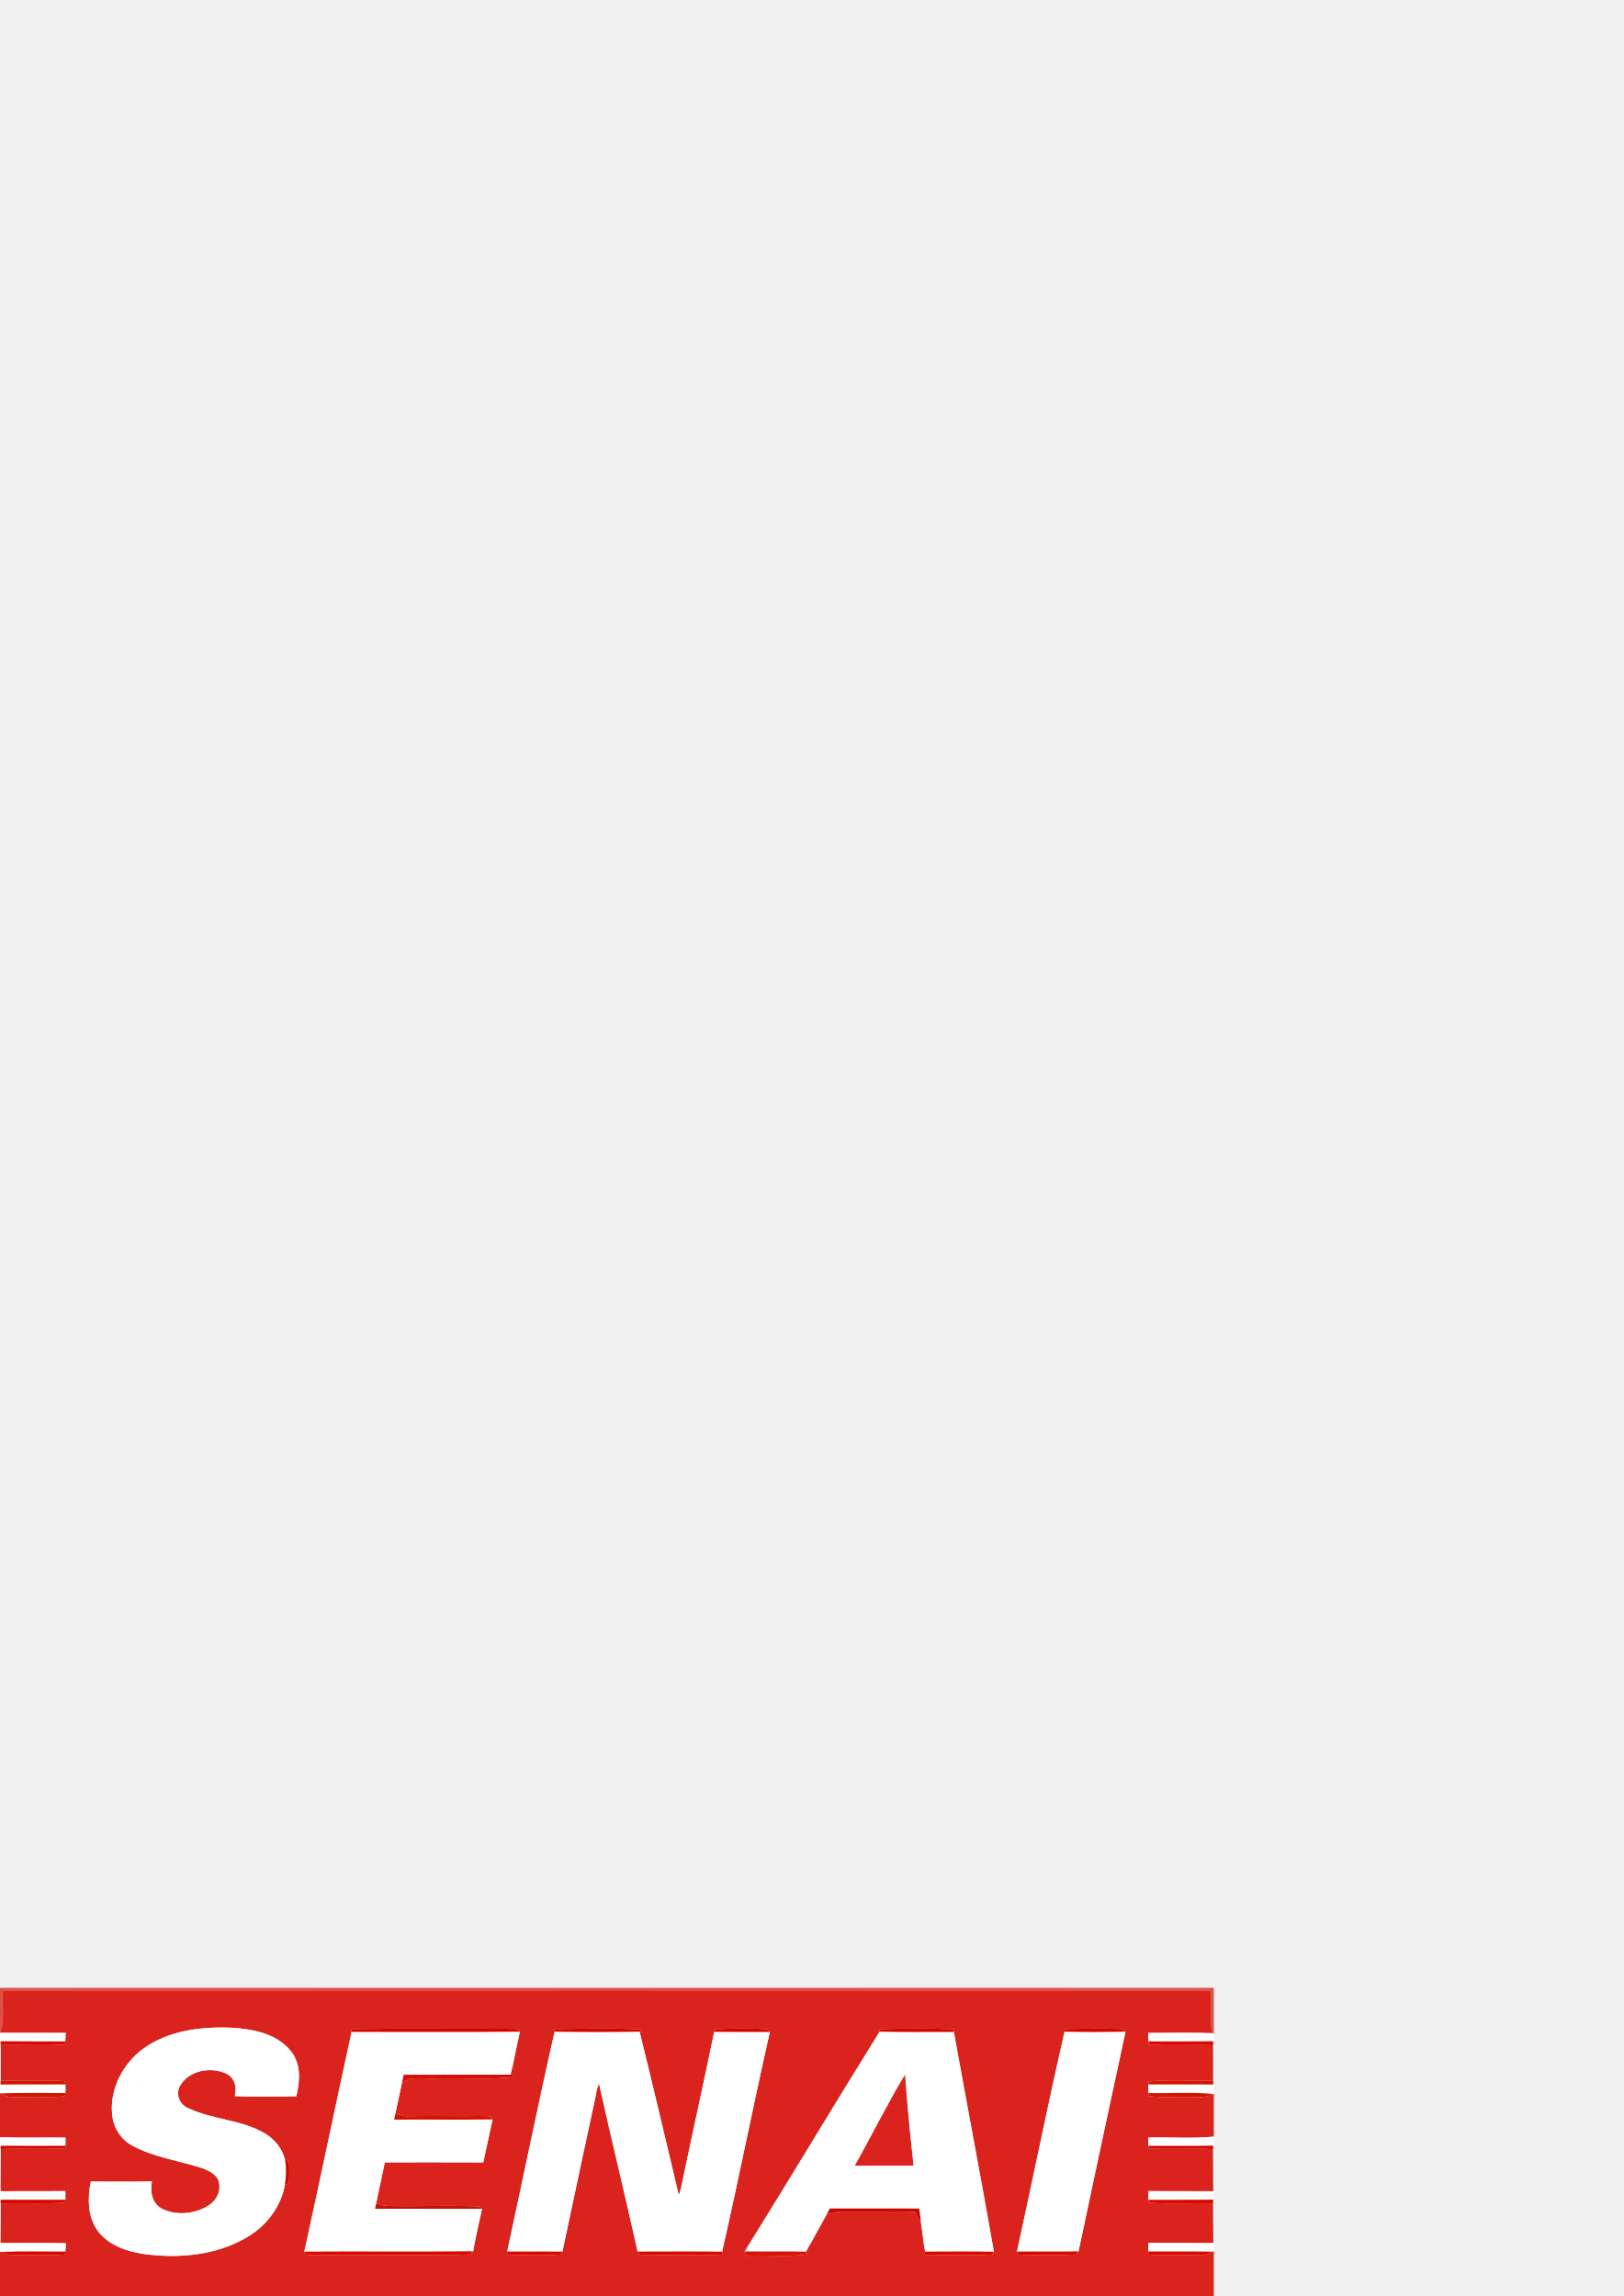
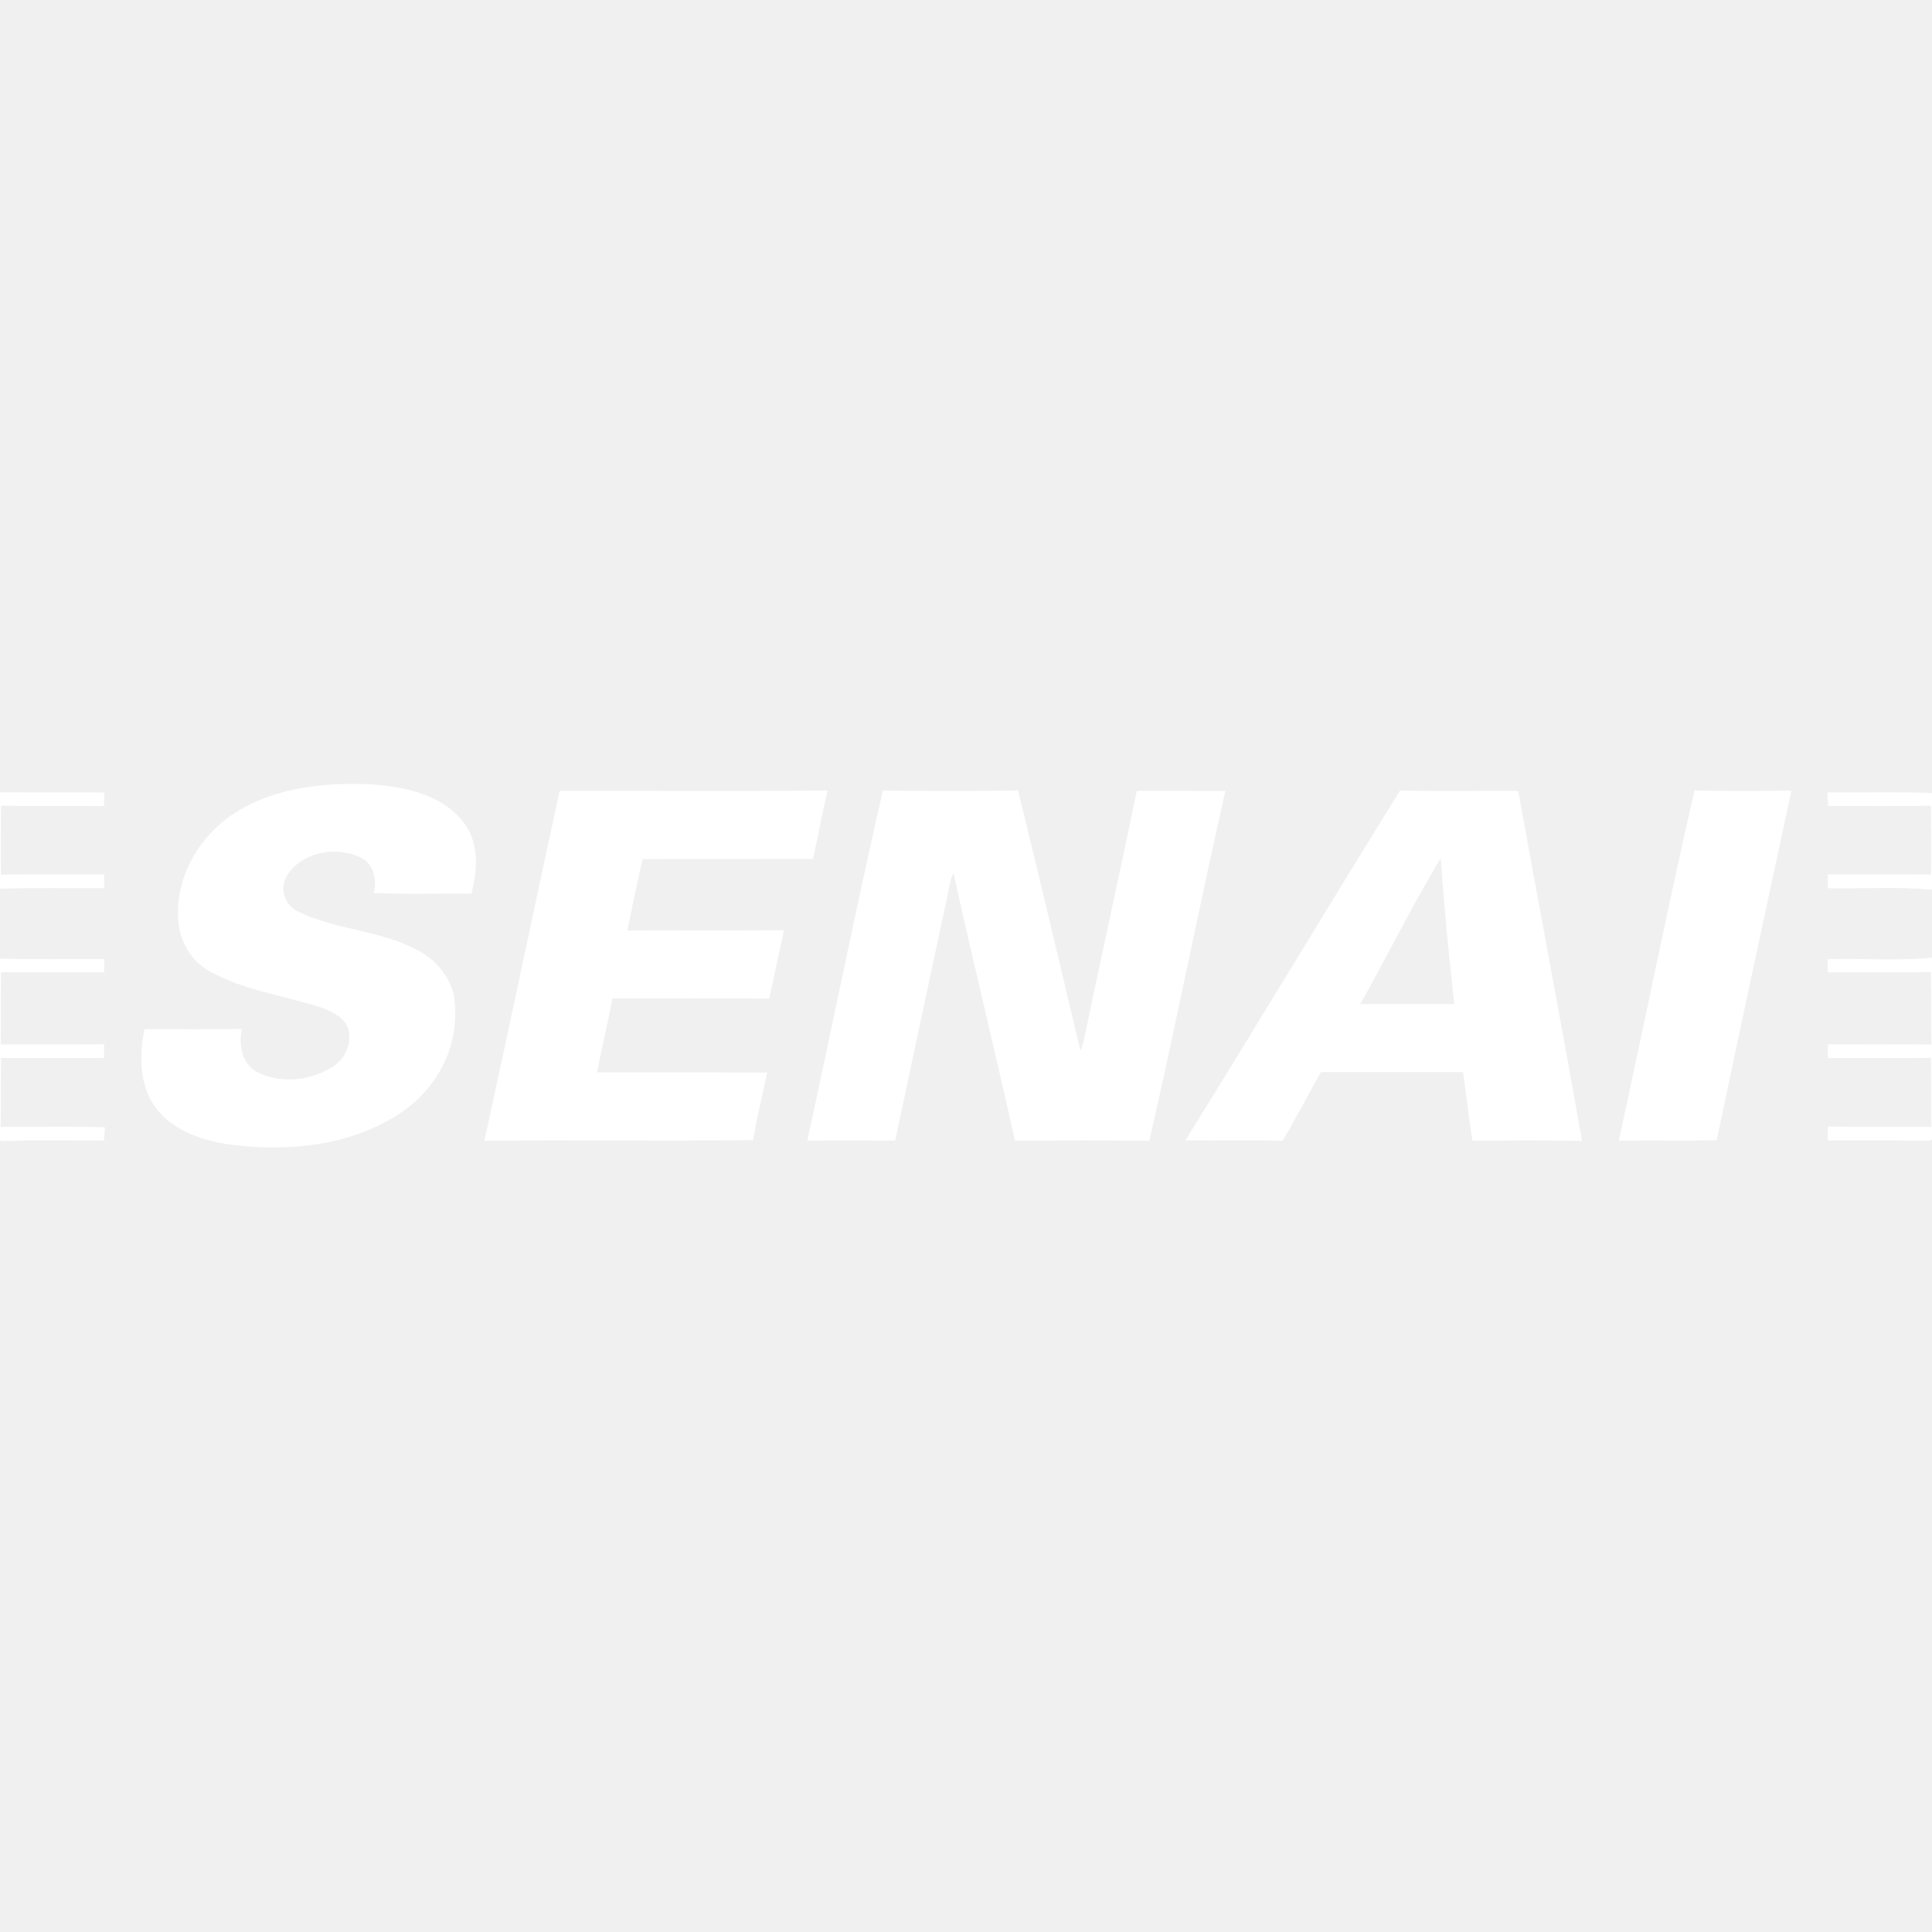
- <svg xmlns="http://www.w3.org/2000/svg" width="595.276pt" height="841.89pt" viewBox="0 0 595.276 841.89" fill-rule="evenodd">
+ <svg xmlns="http://www.w3.org/2000/svg" version="1.1" id="Layer_1" x="0px" y="0px" width="100px" height="100px" viewBox="0 0 100 100" enable-background="new 0 0 100 100" xml:space="preserve">
  <g>
-     <path style="stroke:none; fill:#dc5047" d="M 0 728.89L 445 728.89L 445 745.16C 444.8 745.2 444.4 745.28 444.2 745.31C 443.88 740.18 444.13 735.03 444.02 729.89C 296.35 729.81 148.67 729.8 1 729.88C 0.6 735.04 1.92 740.45 0 745.39L 0 728.89z" />
+     <path fill="#FFFFFF" d="M11.784,42.333c2.091-1.527,4.795-1.841,7.313-1.743c1.752,0.113,3.725,0.486,4.876,1.945   c0.837,1.047,0.75,2.49,0.428,3.717c-1.688-0.011-3.379,0.049-5.063-0.032c0.189-0.656,0.023-1.449-0.609-1.801   c-1.287-0.669-3.172-0.34-3.915,0.981c-0.364,0.669-0.02,1.537,0.68,1.813c1.991,0.956,4.33,0.936,6.259,2.047   c0.841,0.474,1.495,1.271,1.729,2.216c0.117,0.666,0.101,1.346-0.006,2.011c-0.309,1.853-1.545,3.45-3.151,4.378   c-2.52,1.487-5.583,1.752-8.434,1.375c-1.43-0.206-2.949-0.712-3.843-1.918c-0.847-1.16-0.836-2.702-0.571-4.055   c1.679-0.002,3.358,0.025,5.034-0.014c-0.153,0.815-0.008,1.779,0.777,2.225c1.173,0.611,2.679,0.482,3.803-0.184   c0.629-0.346,1.067-1.042,0.976-1.772c-0.022-0.759-0.81-1.141-1.427-1.37c-1.924-0.62-3.985-0.878-5.775-1.869   c-0.954-0.514-1.566-1.551-1.633-2.623C9.058,45.599,10.14,43.543,11.784,42.333z" />
+     <path fill="#FFFFFF" d="M28.966,40.933c4.622-0.006,9.245,0.032,13.867-0.019c-0.211,0.941-0.413,1.888-0.6,2.836   c-0.047,0.237-0.097,0.473-0.148,0.708c-2.938,0.008-5.88,0-8.823,0.005c-0.034,0.164-0.112,0.494-0.149,0.66   c-0.178,0.838-0.36,1.673-0.534,2.51c-0.026,0.133-0.08,0.397-0.105,0.528c2.702-0.015,5.405,0.021,8.106-0.017   c-0.262,1.177-0.5,2.363-0.766,3.543c-2.707-0.014-5.41-0.007-8.112-0.004c-0.216,1.133-0.492,2.253-0.711,3.387   c-0.022,0.109-0.068,0.33-0.089,0.437c2.899,0.005,5.796-0.001,8.696,0.005h0.114c-0.248,1.168-0.537,2.324-0.73,3.501h-0.096   c-4.605,0.05-9.209-0.006-13.814,0.03C26.397,53.011,27.653,46.967,28.966,40.933z" />
+     <path fill="#FFFFFF" d="M45.695,40.918c2.332,0.03,4.667,0.037,6.998-0.004c1.106,4.479,2.157,8.972,3.227,13.459   c0.175-0.35,0.218-0.748,0.303-1.126c0.859-4.107,1.771-8.204,2.619-12.314c1.528,0.006,3.056,0.002,4.583,0.006   c-1.368,6.023-2.555,12.089-3.936,18.109c-2.318-0.032-4.638-0.012-6.957-0.01c-1.023-4.62-2.16-9.216-3.177-13.837   c-0.191,0.329-0.217,0.719-0.297,1.082c-0.908,4.252-1.826,8.503-2.724,12.757c-1.516-0.016-3.033-0.004-4.548-0.006   C43.099,52.997,44.325,46.939,45.695,40.918z" />
    <g>
-       <path style="stroke:none; fill:#da231c" d="M 1 729.88C 148.67 729.8 296.35 729.81 444.02 729.89C 444.13 735.03 443.88 740.18 444.2 745.31C 444.4 745.28 444.8 745.2 445 745.16L 445 745.54C 436.98 745.22 428.93 745.47 420.9 745.41C 420.94 746.19 421.02 747.75 421.06 748.53L 421.16 749.7C 429.02 750.18 436.91 749.72 444.78 749.95C 444.82 754.25 444.81 758.55 444.79 762.85C 436.93 763.13 429.04 762.46 421.2 763.21L 420.99 764.29C 420.98 765.35 420.99 766.42 421.04 767.48L 421.3 768.58C 426.51 769.32 431.78 768.69 437.02 768.92C 439.63 768.87 442.45 769.31 444.78 767.82L 445 767.68L 445 783.46C 437.01 784.25 428.94 783.58 420.92 783.81C 420.94 784.57 420.99 786.08 421.01 786.84L 421.06 787.75C 428.95 788.18 436.87 787.69 444.77 788C 444.86 793.16 444.75 798.32 444.85 803.48C 436.91 803.41 428.97 803.52 421.04 803.41C 421 804.48 420.99 805.54 420.99 806.61L 421.12 807.69C 428.99 808.2 436.89 807.75 444.78 807.91C 444.83 812.76 444.77 817.6 444.85 822.45C 436.91 822.38 428.98 822.49 421.05 822.38C 421 823.45 420.97 824.51 420.97 825.58L 421.02 826.7C 426.32 827.19 431.64 826.8 436.95 826.93C 439.49 826.87 442.33 827.35 444.49 825.64L 445 825.34L 445 841.89L 0 841.89L 0 825.6L 0.42 825.73C 1.88 826.35 3.35 827.06 5 826.91C 11.28 826.83 17.58 827.15 23.85 826.68L 23.95 825.58C 24.01 824.82 24.12 823.3 24.17 822.54C 16.17 822.28 8.16 822.48 0.15 822.45C 0.25 817.62 0.17 812.78 0.23 807.95C 8.1 807.71 15.99 808.14 23.85 807.68L 23.98 806.6C 23.97 805.53 23.97 804.47 23.96 803.41C 16.02 803.52 8.09 803.42 0.16 803.47C 0.25 798.32 0.15 793.16 0.24 788.01C 8.14 787.67 16.05 788.19 23.94 787.74L 23.98 786.82C 23.99 786.07 24.02 784.56 24.03 783.81C 16.02 783.73 8.01 783.95 0 783.68L 0 767.48L 0.47 767.59C 2.9 769.52 6.09 768.87 8.95 768.93C 13.89 768.76 18.85 769.19 23.78 768.63L 23.97 767.47C 24.01 766.41 24.02 765.35 23.97 764.29L 23.8 763.15C 15.96 762.56 8.07 763.07 0.21 762.88C 0.2 758.54 0.19 754.2 0.22 749.86C 8.08 749.79 15.96 750.14 23.82 749.71L 23.92 748.54C 23.96 747.76 24.05 746.2 24.09 745.43C 16.06 745.36 8.03 745.42 0 745.39L 0 745.39C 1.92 740.45 0.6 735.04 1 729.88zM 52.44 751.27C 45.12 756.65 40.31 765.8 41.08 774.98C 41.38 779.75 44.11 784.36 48.35 786.65C 56.32 791.06 65.49 792.21 74.05 794.97C 76.8 795.99 80.3 797.69 80.4 801.06C 80.81 804.31 78.86 807.41 76.06 808.95C 71.06 811.92 64.36 812.49 59.14 809.77C 55.65 807.79 55 803.5 55.68 799.87C 48.22 800.04 40.75 799.92 33.28 799.93C 32.1 805.95 32.05 812.81 35.82 817.97C 39.8 823.34 46.56 825.59 52.92 826.51C 65.61 828.19 79.24 827.01 90.45 820.39C 97.6 816.26 103.1 809.15 104.47 800.91C 106.72 801.22 105.75 798.17 106.13 796.89C 105.76 795.36 106.8 791.93 104.5 791.96C 103.46 787.76 100.55 784.21 96.81 782.1C 88.22 777.15 77.82 777.25 68.96 772.99C 65.84 771.76 64.31 767.9 65.93 764.92C 69.23 759.04 77.62 757.58 83.35 760.55C 86.16 762.12 86.9 765.65 86.06 768.57C 93.55 768.93 101.08 768.66 108.59 768.71C 110.02 763.25 110.41 756.83 106.68 752.17C 101.56 745.68 92.78 744.02 84.98 743.52C 73.78 743.08 61.74 744.48 52.44 751.27zM 128.94 744.01L 128.9 745.04C 123.05 771.89 117.47 798.79 111.57 825.63C 112.1 827.61 114.56 826.6 116.01 826.93C 134.93 826.64 153.89 827.22 172.79 826.67L 173.04 825.5L 173.47 825.5C 174.33 820.26 175.62 815.11 176.72 809.92L 176.21 809.92L 175.68 809.03C 164.47 808.62 153.21 809.09 141.98 808.88C 140.57 808.84 139.25 808.32 137.91 807.95C 138.88 802.91 140.11 797.92 141.07 792.88C 153.1 792.87 165.13 792.84 177.17 792.9C 178.35 787.65 179.41 782.37 180.58 777.13C 179.8 775.3 177.53 776.13 176.02 775.89C 167.36 776.04 158.69 775.76 150.03 775.95C 148.26 776.1 146.56 775.59 144.98 774.86C 145.75 771.13 146.56 767.41 147.35 763.69C 151.05 761.06 155.76 762.44 159.96 762.12C 169.24 761.86 178.58 762.62 187.82 761.69C 188.32 760.32 188.36 758.95 187.94 757.58C 188.77 753.36 189.67 749.15 190.61 744.96C 189.63 743.37 187.48 744.14 185.96 743.89C 166.96 743.98 147.95 743.71 128.94 744.01zM 202.91 744.02L 203.34 744.97C 197.25 771.77 191.79 798.73 185.95 825.59L 185.99 826.74C 192.58 826.95 199.21 827.14 205.78 826.67L 206.19 825.62C 210.18 806.69 214.27 787.77 218.31 768.85C 218.67 767.23 218.78 765.5 219.63 764.04C 224.16 784.6 229.22 805.05 233.77 825.61L 234.21 826.61C 237.76 827.26 241.38 826.78 244.96 826.87C 251.65 826.79 258.36 827.21 265.05 826.68L 264.73 825.65C 270.87 798.86 276.15 771.87 282.24 745.07L 281.71 744.13C 275.24 743.65 268.67 743.81 262.19 744.05L 261.84 745.04C 258.07 763.33 254.01 781.56 250.19 799.84C 249.81 801.52 249.62 803.29 248.84 804.85C 244.08 784.88 239.4 764.89 234.48 744.96L 235.05 744.2C 224.37 743.53 213.61 743.92 202.91 744.02zM 321.86 744.09L 322.49 744.96C 306.13 771.25 290.24 797.85 273.89 824.15C 271.79 824.46 273.08 827.66 274.89 827.1C 281.92 826.84 289.05 827.68 296.02 826.61L 295.45 825.64C 298.1 821.11 300.54 816.45 303.11 811.87C 307.27 810.44 311.71 811.1 316.02 810.95C 322.58 811.07 329.15 810.76 335.71 811.08C 335.92 812.43 336.54 813.51 337.57 814.3C 338.14 818.07 338.48 821.87 339.16 825.62L 339.06 826.78C 347.32 826.9 355.62 827.14 363.86 826.68L 364.39 825.68C 359.66 798.77 354.54 771.93 349.69 745.05L 349.8 744.05C 340.49 743.76 331.16 743.72 321.86 744.09zM 389.96 744.01L 390.3 744.96C 384.14 771.76 378.74 798.75 372.85 825.61L 373.27 826.71C 380.42 827.07 387.63 826.96 394.78 826.69L 395.01 825.53L 395.4 825.53C 401.06 798.66 406.83 771.81 412.63 744.97C 412.21 744.72 411.38 744.22 410.96 743.97C 403.97 743.78 396.95 743.85 389.96 744.01z" />
-       <path style="stroke:none; fill:#da231c" d="M 313.3 794.17C 319.57 783.02 325.24 771.51 331.83 760.56C 332.64 771.77 333.7 782.97 334.97 794.14C 327.74 794.15 320.52 794.11 313.3 794.17z" />
+       <path fill="#FFFFFF" d="M72.47,40.914c2.036,0.055,4.074,0.01,6.112,0.021c1.091,6.041,2.241,12.071,3.304,18.119    c-1.89-0.043-3.78-0.018-5.67-0.014c-0.152-0.842-0.228-1.695-0.355-2.543c-0.045-0.335-0.088-0.672-0.131-1.007    c-2.451-0.002-4.903,0-7.355-0.002c-0.062,0.117-0.193,0.348-0.258,0.462c-0.578,1.029-1.125,2.077-1.721,3.095    c-1.682-0.043-3.362,0.004-5.041-0.021l0.196-0.314C65.223,52.8,68.794,46.823,72.47,40.914z M70.405,51.973    c1.623-0.014,3.244-0.005,4.869-0.006c-0.285-2.51-0.523-5.027-0.706-7.547C73.088,46.881,71.813,49.468,70.405,51.973z" />
    </g>
-     <g>
-       <path style="stroke:none; fill:#ffffff" d="M 52.44 751.27C 61.74 744.48 73.78 743.08 84.98 743.52C 92.78 744.02 101.56 745.68 106.68 752.17C 110.41 756.83 110.02 763.25 108.59 768.71C 101.08 768.66 93.55 768.93 86.06 768.57C 86.9 765.65 86.16 762.12 83.35 760.55C 77.62 757.58 69.23 759.04 65.93 764.92C 64.31 767.9 65.84 771.76 68.96 772.99C 77.82 777.25 88.22 777.15 96.81 782.1C 100.55 784.21 103.46 787.76 104.5 791.96C 105.02 794.92 104.95 797.95 104.47 800.91C 103.1 809.15 97.6 816.26 90.45 820.39C 79.24 827.01 65.61 828.19 52.92 826.51C 46.56 825.59 39.8 823.34 35.82 817.97C 32.05 812.81 32.1 805.95 33.28 799.93C 40.75 799.92 48.22 800.04 55.68 799.87C 55 803.5 55.65 807.79 59.14 809.77C 64.36 812.49 71.06 811.92 76.06 808.95C 78.86 807.41 80.81 804.31 80.4 801.06C 80.3 797.69 76.8 795.99 74.05 794.97C 65.49 792.21 56.32 791.06 48.35 786.65C 44.11 784.36 41.38 779.75 41.08 774.98C 40.31 765.8 45.12 756.65 52.44 751.27z" />
-       <path style="stroke:none; fill:#ffffff" d="M 128.9 745.04C 149.47 745.01 170.04 745.18 190.61 744.96C 189.67 749.15 188.77 753.36 187.94 757.58C 187.73 758.63 187.51 759.68 187.28 760.73C 174.2 760.76 161.11 760.73 148.02 760.75C 147.86 761.48 147.52 762.95 147.35 763.69C 146.56 767.41 145.75 771.13 144.98 774.86C 144.86 775.45 144.62 776.62 144.51 777.21C 156.53 777.14 168.56 777.3 180.58 777.13C 179.41 782.37 178.35 787.65 177.17 792.9C 165.13 792.84 153.1 792.87 141.07 792.88C 140.11 797.92 138.88 802.91 137.91 807.95C 137.81 808.44 137.61 809.42 137.51 809.9C 150.41 809.92 163.31 809.89 176.21 809.92L 176.72 809.92C 175.62 815.11 174.33 820.26 173.47 825.5L 173.04 825.5C 152.55 825.72 132.06 825.47 111.57 825.63C 117.47 798.79 123.05 771.89 128.9 745.04z" />
-       <path style="stroke:none; fill:#ffffff" d="M 203.34 744.97C 213.72 745.11 224.11 745.14 234.48 744.96C 239.4 764.89 244.08 784.88 248.84 804.85C 249.62 803.29 249.81 801.52 250.19 799.84C 254.01 781.56 258.07 763.33 261.84 745.04C 268.64 745.07 275.44 745.05 282.24 745.07C 276.15 771.87 270.87 798.86 264.73 825.65C 254.41 825.51 244.09 825.6 233.77 825.61C 229.22 805.05 224.16 784.6 219.63 764.04C 218.78 765.5 218.67 767.23 218.31 768.85C 214.27 787.77 210.18 806.69 206.19 825.62C 199.44 825.55 192.69 825.6 185.95 825.59C 191.79 798.73 197.25 771.77 203.34 744.97z" />
-       <path style="stroke:none; fill:#ffffff" d="M 322.49 744.96C 331.55 745.2 340.62 745 349.69 745.05C 354.54 771.93 359.66 798.77 364.39 825.68C 355.98 825.49 347.57 825.6 339.16 825.62C 338.48 821.87 338.14 818.07 337.57 814.3C 337.37 812.81 337.18 811.31 336.99 809.82C 326.08 809.81 315.17 809.82 304.26 809.81C 303.98 810.33 303.4 811.36 303.11 811.87C 300.54 816.45 298.1 821.11 295.45 825.64C 287.97 825.45 280.49 825.66 273.02 825.55L 273.89 824.15C 290.24 797.85 306.13 771.25 322.49 744.96zM 313.3 794.17C 320.52 794.11 327.74 794.15 334.97 794.14C 333.7 782.97 332.64 771.77 331.83 760.56C 325.24 771.51 319.57 783.02 313.3 794.17z" />
-       <path style="stroke:none; fill:#ffffff" d="M 390.3 744.96C 397.74 745.14 405.19 745.1 412.63 744.97C 406.83 771.81 401.06 798.66 395.4 825.53L 395.01 825.53C 387.62 825.67 380.24 825.52 372.85 825.61C 378.74 798.75 384.14 771.76 390.3 744.96z" />
-       <path style="stroke:none; fill:#ffffff" d="M 0 745.39C 8.03 745.42 16.06 745.36 24.09 745.43C 24.05 746.2 23.96 747.76 23.92 748.54C 16.02 748.5 8.12 748.58 0.22 748.48L 0.22 749.86C 0.19 754.2 0.2 758.54 0.21 762.88L 0.21 764.34C 8.13 764.24 16.05 764.33 23.97 764.29C 24.02 765.35 24.01 766.41 23.97 767.47C 16.14 767.51 8.3 767.33 0.47 767.59L 0 767.48L 0 745.39z" />
-       <path style="stroke:none; fill:#ffffff" d="M 420.9 745.41C 428.93 745.47 436.98 745.22 445 745.54L 445 767.68L 444.78 767.82C 436.9 767.04 428.95 767.65 421.04 767.48C 420.99 766.42 420.98 765.35 420.99 764.29C 428.92 764.33 436.85 764.24 444.79 764.34L 444.79 762.85C 444.81 758.55 444.82 754.25 444.78 749.95L 444.77 748.48C 436.87 748.59 428.97 748.5 421.06 748.53C 421.02 747.75 420.94 746.19 420.9 745.41z" />
-       <path style="stroke:none; fill:#ffffff" d="M 0 783.68C 8.01 783.95 16.02 783.73 24.03 783.81C 24.02 784.56 23.99 786.07 23.98 786.82C 16.07 786.84 8.16 786.86 0.26 786.81L 0.24 788.01C 0.15 793.16 0.25 798.32 0.16 803.47C 8.09 803.42 16.02 803.52 23.96 803.41C 23.97 804.47 23.97 805.53 23.98 806.6C 16.06 806.59 8.15 806.64 0.24 806.57L 0.23 807.95C 0.17 812.78 0.25 817.62 0.15 822.45C 8.16 822.48 16.17 822.28 24.17 822.54C 24.12 823.3 24.01 824.82 23.95 825.58C 16.11 825.64 8.26 825.4 0.42 825.73L 0 825.6L 0 783.68z" />
-       <path style="stroke:none; fill:#ffffff" d="M 420.92 783.81C 428.94 783.58 437.01 784.25 445 783.46L 445 825.34L 444.49 825.64C 436.65 825.52 428.81 825.59 420.97 825.58C 420.97 824.51 421 823.45 421.05 822.38C 428.98 822.49 436.91 822.38 444.85 822.45C 444.77 817.6 444.83 812.76 444.78 807.91L 444.77 806.55C 436.84 806.66 428.91 806.58 420.99 806.61C 420.99 805.54 421 804.48 421.04 803.41C 428.97 803.52 436.91 803.41 444.85 803.48C 444.75 798.32 444.86 793.16 444.77 788L 444.75 786.78C 436.84 786.9 428.92 786.81 421.01 786.84C 420.99 786.08 420.94 784.57 420.92 783.81z" />
-     </g>
-     <g>
-       <path style="stroke:none; fill:#d10400" d="M 128.94 744.01C 147.95 743.71 166.96 743.98 185.96 743.89C 187.48 744.14 189.63 743.37 190.61 744.96C 170.04 745.18 149.47 745.01 128.9 745.04L 128.94 744.01z" />
-       <path style="stroke:none; fill:#d10400" d="M 262.19 744.05C 268.67 743.81 275.24 743.65 281.71 744.13L 282.24 745.07C 275.44 745.05 268.64 745.07 261.84 745.04L 262.19 744.05z" />
-       <path style="stroke:none; fill:#d10400" d="M 389.96 744.01C 396.95 743.85 403.97 743.78 410.96 743.97C 411.38 744.22 412.21 744.72 412.63 744.97C 405.19 745.1 397.74 745.14 390.3 744.96L 389.96 744.01z" />
-       <path style="stroke:none; fill:#d10400" d="M 0.26 786.81C 8.16 786.86 16.07 786.84 23.98 786.82L 23.94 787.74C 16.05 788.19 8.14 787.67 0.24 788.01L 0.26 786.81z" />
-       <path style="stroke:none; fill:#d10400" d="M 421.01 786.84C 428.92 786.81 436.84 786.9 444.75 786.78L 444.77 788C 436.87 787.69 428.95 788.18 421.06 787.75L 421.01 786.84z" />
-     </g>
-     <g>
-       <path style="stroke:none; fill:#d10500" d="M 202.91 744.02C 213.61 743.92 224.37 743.53 235.05 744.2L 234.48 744.96C 224.11 745.14 213.72 745.11 203.34 744.97L 202.91 744.02z" />
-       <path style="stroke:none; fill:#d10500" d="M 321.86 744.09C 331.16 743.72 340.49 743.76 349.8 744.05L 349.69 745.05C 340.62 745 331.55 745.2 322.49 744.96L 321.86 744.09z" />
-     </g>
-     <g>
-       <path style="stroke:none; fill:#d90900" d="M 0.22 748.48C 8.12 748.58 16.02 748.5 23.92 748.54L 23.82 749.71C 15.96 750.14 8.08 749.79 0.22 749.86L 0.22 748.48z" />
-       <path style="stroke:none; fill:#d90900" d="M 421.06 748.53C 428.97 748.5 436.87 748.59 444.77 748.48L 444.78 749.95C 436.91 749.72 429.02 750.18 421.16 749.7L 421.06 748.53z" />
-       <path style="stroke:none; fill:#d90900" d="M 0.24 806.57C 8.15 806.64 16.06 806.59 23.98 806.6L 23.85 807.68C 15.99 808.14 8.1 807.71 0.23 807.95L 0.24 806.57z" />
-       <path style="stroke:none; fill:#d90900" d="M 420.99 806.61C 428.91 806.58 436.84 806.66 444.77 806.55L 444.78 807.91C 436.89 807.75 428.99 808.2 421.12 807.69L 420.99 806.61z" />
-       <path style="stroke:none; fill:#d90900" d="M 0.42 825.73C 8.26 825.4 16.11 825.64 23.95 825.58L 23.85 826.68C 17.58 827.15 11.28 826.83 5 826.91C 3.35 827.06 1.88 826.35 0.42 825.73z" />
-       <path style="stroke:none; fill:#d90900" d="M 111.57 825.63C 132.06 825.47 152.55 825.72 173.04 825.5L 172.79 826.67C 153.89 827.22 134.93 826.64 116.01 826.93C 114.56 826.6 112.1 827.61 111.57 825.63z" />
-       <path style="stroke:none; fill:#d90900" d="M 185.95 825.59C 192.69 825.6 199.44 825.55 206.19 825.62L 205.78 826.67C 199.21 827.14 192.58 826.95 185.99 826.74L 185.95 825.59z" />
-       <path style="stroke:none; fill:#d90900" d="M 233.77 825.61C 244.09 825.6 254.41 825.51 264.73 825.65L 265.05 826.68C 258.36 827.21 251.65 826.79 244.96 826.87C 241.38 826.78 237.76 827.26 234.21 826.61L 233.77 825.61z" />
-       <path style="stroke:none; fill:#d90900" d="M 339.16 825.62C 347.57 825.6 355.98 825.49 364.39 825.68L 363.86 826.68C 355.62 827.14 347.32 826.9 339.06 826.78L 339.16 825.62z" />
-       <path style="stroke:none; fill:#d90900" d="M 372.85 825.61C 380.24 825.52 387.62 825.67 395.01 825.53L 394.78 826.69C 387.63 826.96 380.42 827.07 373.27 826.71L 372.85 825.61z" />
-       <path style="stroke:none; fill:#d90900" d="M 420.97 825.58C 428.81 825.59 436.65 825.52 444.49 825.64C 442.33 827.35 439.49 826.87 436.95 826.93C 431.64 826.8 426.32 827.19 421.02 826.7L 420.97 825.58z" />
-     </g>
-     <path style="stroke:none; fill:#d20f08" d="M 187.28 760.73C 187.51 759.68 187.73 758.63 187.94 757.58C 188.36 758.95 188.32 760.32 187.82 761.69C 178.58 762.62 169.24 761.86 159.96 762.12C 155.76 762.44 151.05 761.06 147.35 763.69C 147.52 762.95 147.86 761.48 148.02 760.75C 161.11 760.73 174.2 760.76 187.28 760.73z" />
-     <g>
-       <path style="stroke:none; fill:#d41300" d="M 0.21 762.88C 8.07 763.07 15.96 762.56 23.8 763.15L 23.97 764.29C 16.05 764.33 8.13 764.24 0.21 764.34L 0.21 762.88z" />
-       <path style="stroke:none; fill:#d41300" d="M 421.2 763.21C 429.04 762.46 436.93 763.13 444.79 762.85L 444.79 764.34C 436.85 764.24 428.92 764.33 420.99 764.29L 421.2 763.21z" />
-       <path style="stroke:none; fill:#d41300" d="M 0.47 767.59C 8.3 767.33 16.14 767.51 23.97 767.47L 23.78 768.63C 18.85 769.19 13.89 768.76 8.95 768.93C 6.09 768.87 2.9 769.52 0.47 767.59z" />
-       <path style="stroke:none; fill:#d41300" d="M 421.04 767.48C 428.95 767.65 436.9 767.04 444.78 767.82C 442.45 769.31 439.63 768.87 437.02 768.92C 431.78 768.69 426.51 769.32 421.3 768.58L 421.04 767.48z" />
-     </g>
-     <path style="stroke:none; fill:#d31200" d="M 144.98 774.86C 146.56 775.59 148.26 776.1 150.03 775.95C 158.69 775.76 167.36 776.04 176.02 775.89C 177.53 776.13 179.8 775.3 180.58 777.13C 168.56 777.3 156.53 777.14 144.51 777.21C 144.62 776.62 144.86 775.45 144.98 774.86z" />
-     <path style="stroke:none; fill:#d20800" d="M 104.5 791.96C 106.8 791.93 105.76 795.36 106.13 796.89C 105.75 798.17 106.72 801.22 104.47 800.91C 104.95 797.95 105.02 794.92 104.5 791.96z" />
-     <path style="stroke:none; fill:#c41300" d="M 137.91 807.95C 139.25 808.32 140.57 808.84 141.98 808.88C 153.21 809.09 164.47 808.62 175.68 809.03L 176.21 809.92C 163.31 809.89 150.41 809.92 137.51 809.9C 137.61 809.42 137.81 808.44 137.91 807.95z" />
-     <path style="stroke:none; fill:#c70503" d="M 304.26 809.81C 315.17 809.82 326.08 809.81 336.99 809.82C 337.18 811.31 337.37 812.81 337.57 814.3C 336.54 813.51 335.92 812.43 335.71 811.08C 329.15 810.76 322.58 811.07 316.02 810.95C 311.71 811.1 307.27 810.44 303.11 811.87C 303.4 811.36 303.98 810.33 304.26 809.81z" />
-     <path style="stroke:none; fill:#d91307" d="M 274.89 827.1C 273.08 827.66 271.79 824.46 273.89 824.15L 273.02 825.55C 280.49 825.66 287.97 825.45 295.45 825.64L 296.02 826.61C 289.05 827.68 281.92 826.84 274.89 827.1z" />
+     <path fill="#FFFFFF" d="M87.708,40.914c1.672,0.041,3.346,0.032,5.018,0.004c-1.303,6.03-2.6,12.064-3.872,18.103h-0.087   c-1.661,0.031-3.32-0.003-4.979,0.018C85.11,53.002,86.325,46.938,87.708,40.914z" />
+     <path fill="#FFFFFF" d="M0,41.011c1.804,0.008,3.609-0.006,5.414,0.01c-0.009,0.174-0.028,0.523-0.038,0.698   c-1.775-0.009-3.551,0.009-5.326-0.014v0.311c-0.007,0.977-0.004,1.95-0.003,2.927v0.327c1.78-0.022,3.561-0.002,5.34-0.011   c0.01,0.238,0.009,0.477,0,0.714c-1.76,0.009-3.522-0.03-5.281,0.027L0,45.976V41.011z" />
+     <path fill="#FFFFFF" d="M94.584,41.016c1.805,0.014,3.613-0.042,5.416,0.029v4.976l-0.05,0.032   c-1.771-0.177-3.557-0.039-5.333-0.077c-0.013-0.238-0.014-0.479-0.013-0.717c1.782,0.009,3.564-0.012,5.349,0.011v-0.335   c0.004-0.965,0.006-1.933-0.003-2.899l-0.001-0.33c-1.775,0.026-3.551,0.005-5.328,0.013C94.612,41.542,94.594,41.19,94.584,41.016   z" />
+     <path fill="#FFFFFF" d="M0,49.615c1.799,0.062,3.601,0.013,5.4,0.03c-0.003,0.167-0.009,0.507-0.012,0.676   c-1.777,0.005-3.554,0.009-5.329-0.002l-0.005,0.269c-0.021,1.159,0.002,2.317-0.018,3.476c1.782-0.012,3.564,0.011,5.349-0.013   c0.001,0.237,0.001,0.475,0.003,0.716c-1.779-0.003-3.557,0.009-5.334-0.008L0.051,55.07c-0.014,1.086,0.005,2.173-0.019,3.258   c1.801,0.008,3.602-0.038,5.399,0.021c-0.013,0.17-0.037,0.511-0.05,0.682c-1.761,0.014-3.526-0.039-5.287,0.034L0,59.036V49.615z" />
+     <path fill="#FFFFFF" d="M94.589,49.646c1.802-0.053,3.616,0.098,5.411-0.078v9.411l-0.115,0.066   c-1.762-0.027-3.523-0.011-5.285-0.014c0-0.24,0.007-0.479,0.018-0.719c1.783,0.024,3.564,0,5.349,0.016   c-0.018-1.089-0.004-2.177-0.017-3.268l-0.001-0.306c-1.783,0.025-3.564,0.008-5.345,0.013c0-0.239,0.003-0.478,0.013-0.717   c1.781,0.023,3.565,0,5.35,0.014c-0.022-1.159,0.001-2.317-0.018-3.478l-0.004-0.274c-1.779,0.027-3.559,0.007-5.335,0.014   C94.604,50.155,94.594,49.816,94.589,49.646z" />
  </g>
</svg>
